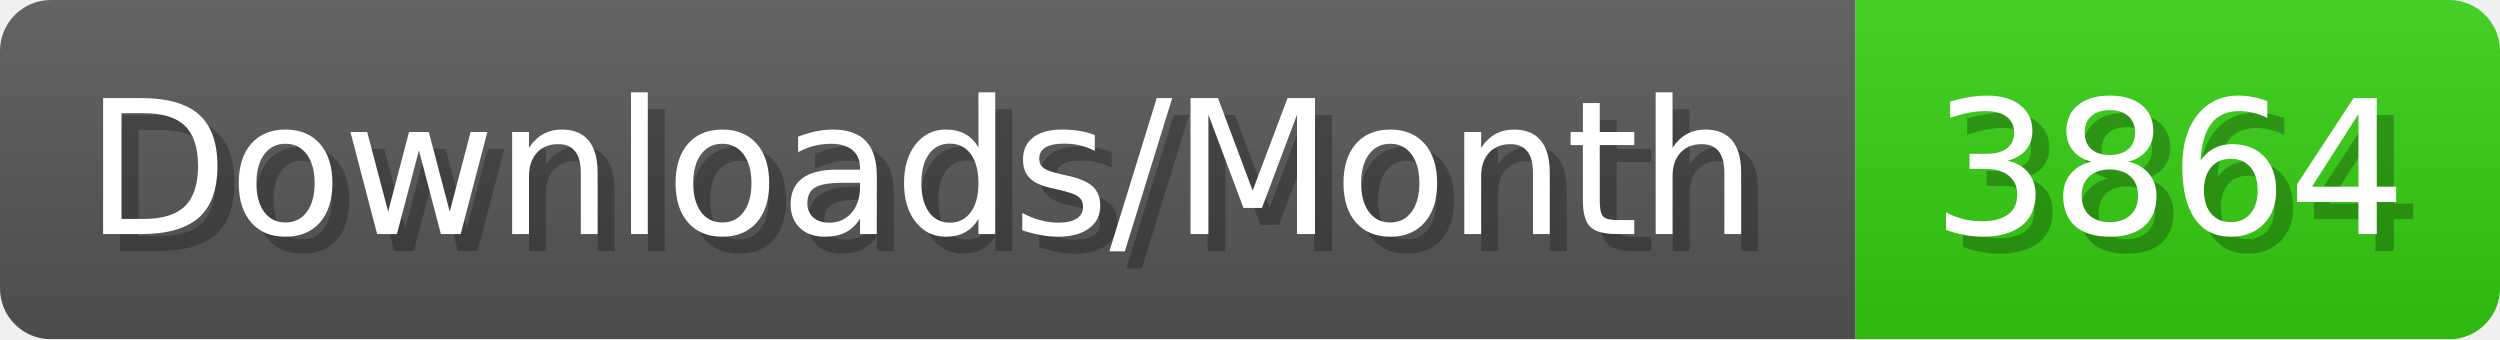
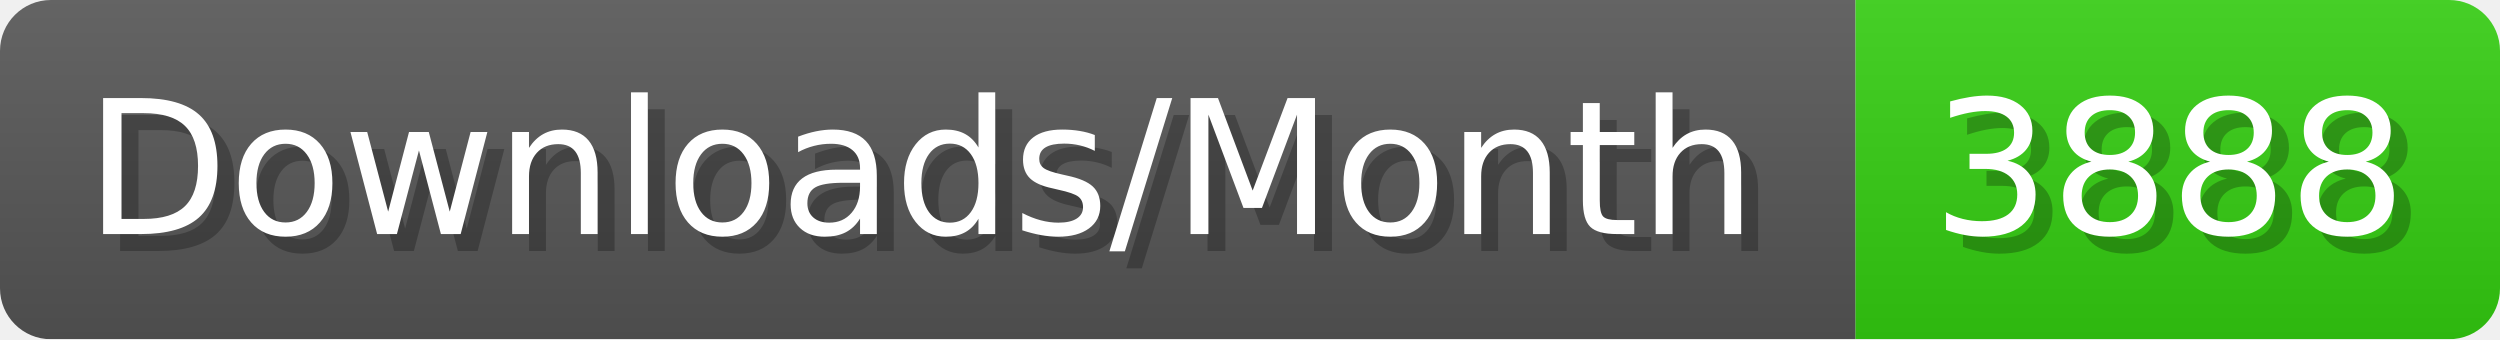
- <svg xmlns="http://www.w3.org/2000/svg" width="147.4" height="20" viewBox="0 0 1474 200" role="img" aria-label="Downloads/Month: 3864">
+ <svg xmlns="http://www.w3.org/2000/svg" width="147.4" height="20" viewBox="0 0 1474 200" role="img" aria-label="Downloads/Month: 3888">
  <linearGradient id="YlXUI" x2="0" y2="100%">
    <stop offset="0" stop-opacity=".1" stop-color="#EEE" />
    <stop offset="1" stop-opacity=".1" />
  </linearGradient>
  <mask id="JHhop">
    <rect width="1474" height="200" rx="30" fill="#FFF" />
  </mask>
  <g mask="url(#JHhop)">
    <rect width="1094" height="200" fill="#555" />
    <rect width="380" height="200" fill="#3C1" x="1094" />
    <rect width="1474" height="200" fill="url(#YlXUI)" />
  </g>
  <g aria-hidden="true" fill="#fff" text-anchor="start" font-family="Verdana,DejaVu Sans,sans-serif" font-size="110">
    <text x="60" y="148" textLength="994" fill="#000" opacity="0.25">Downloads/Month</text>
    <text x="50" y="138" textLength="994">Downloads/Month</text>
-     <text x="1149" y="148" textLength="280" fill="#000" opacity="0.25">3864</text>
-     <text x="1139" y="138" textLength="280">3864</text>
+     <text x="1149" y="148" textLength="280" fill="#000" opacity="0.25">3888</text>
+     <text x="1139" y="138" textLength="280">3888</text>
  </g>
</svg>
